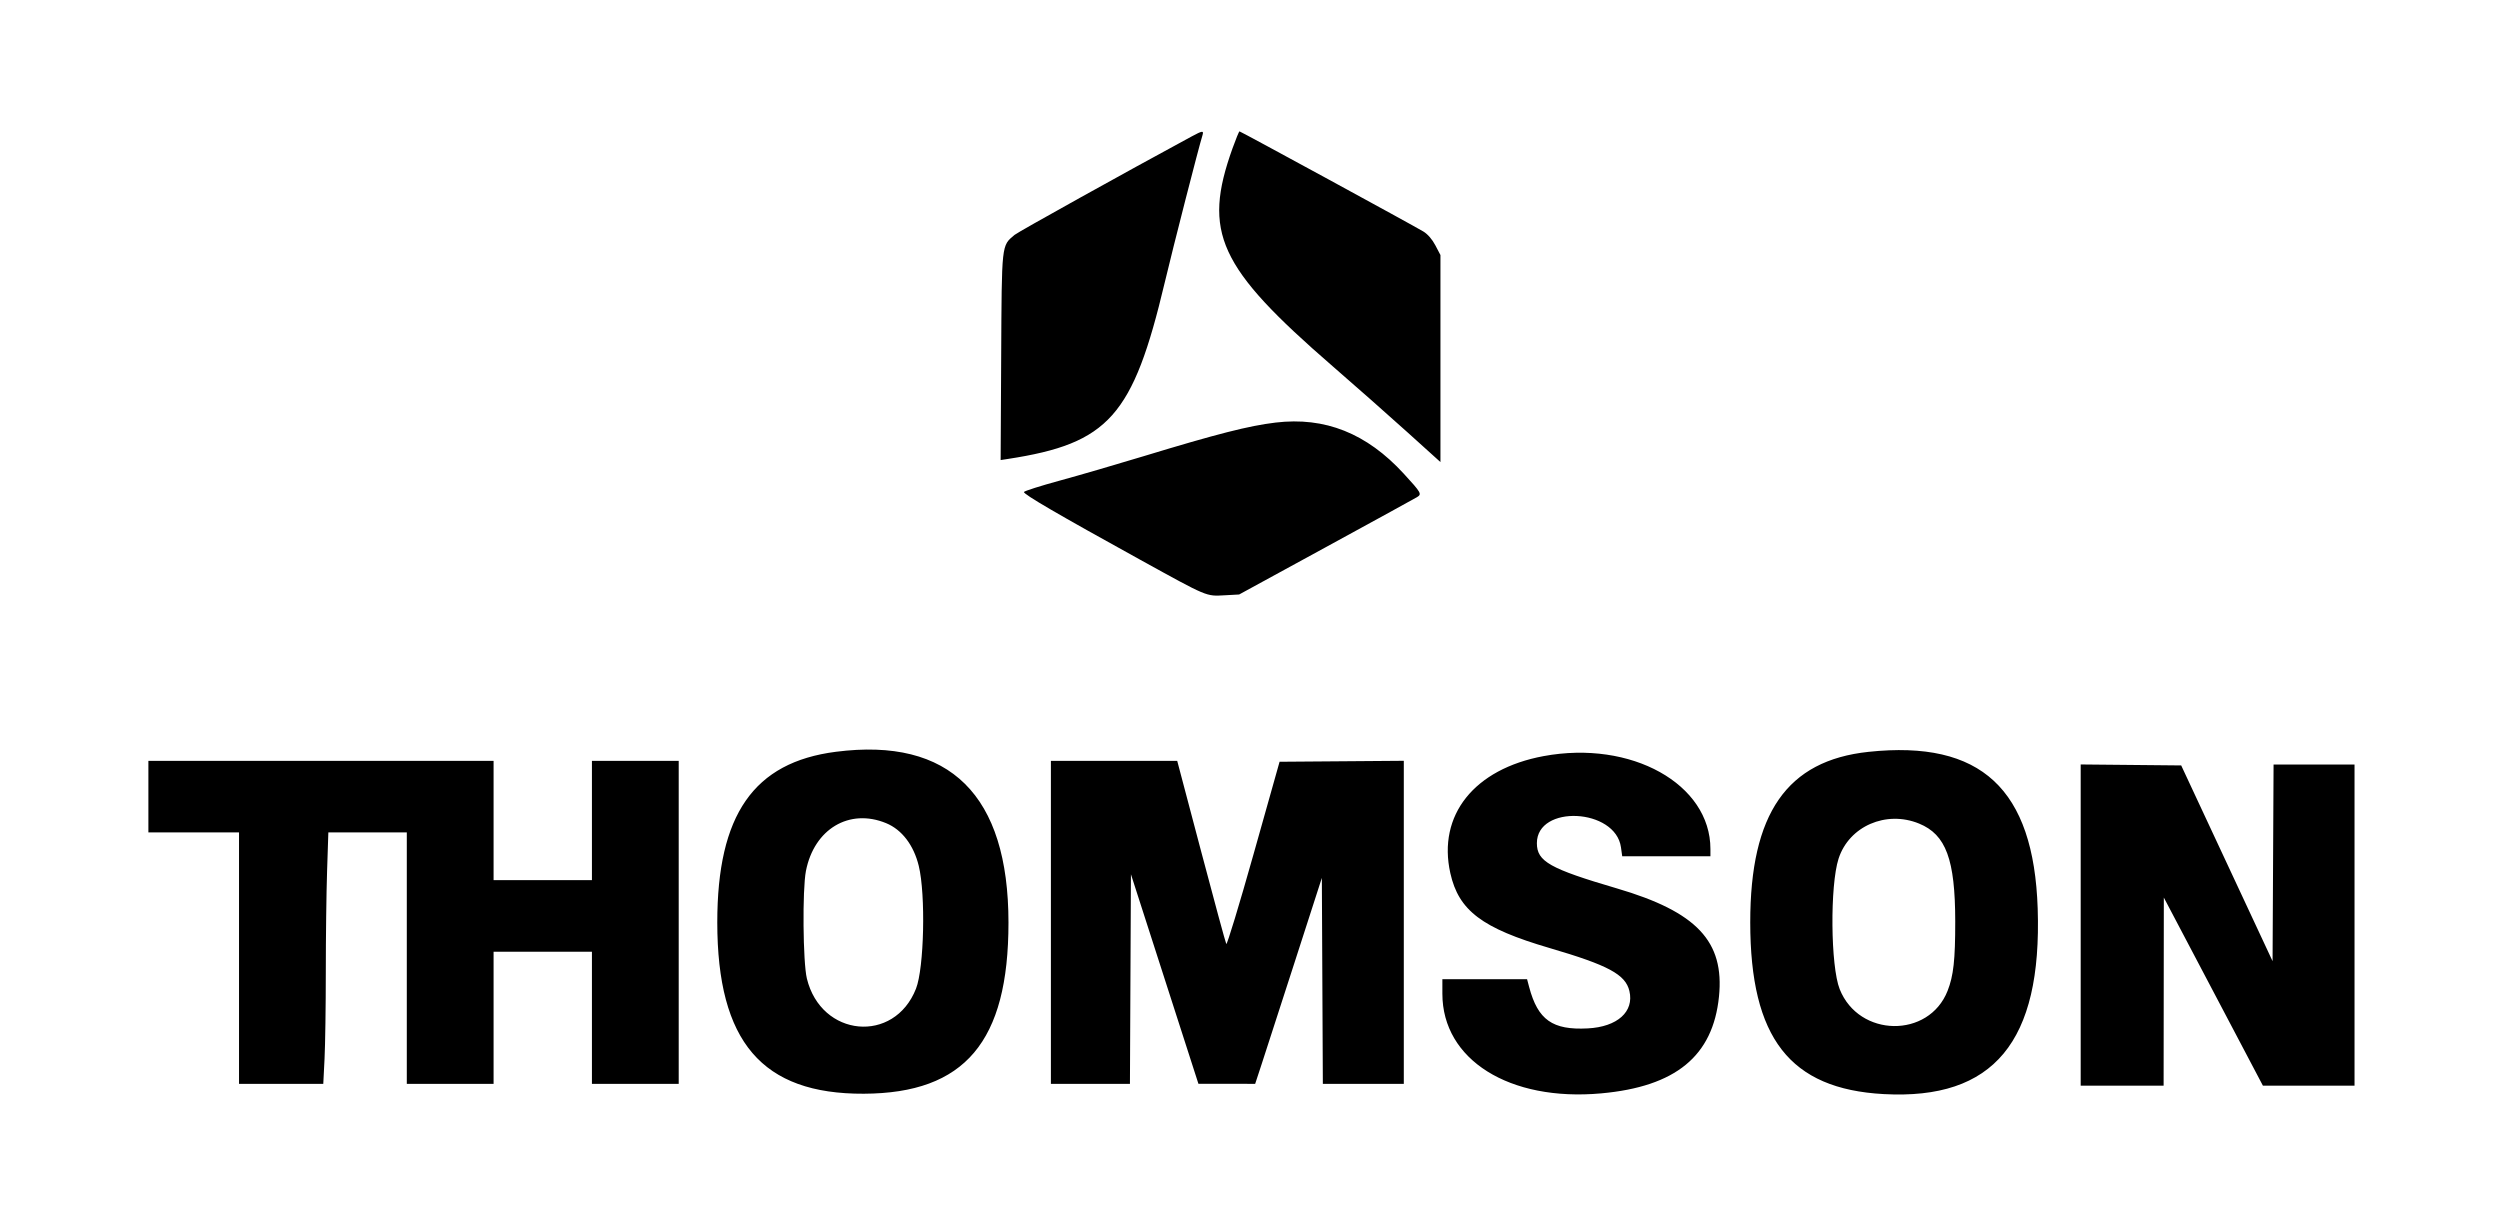
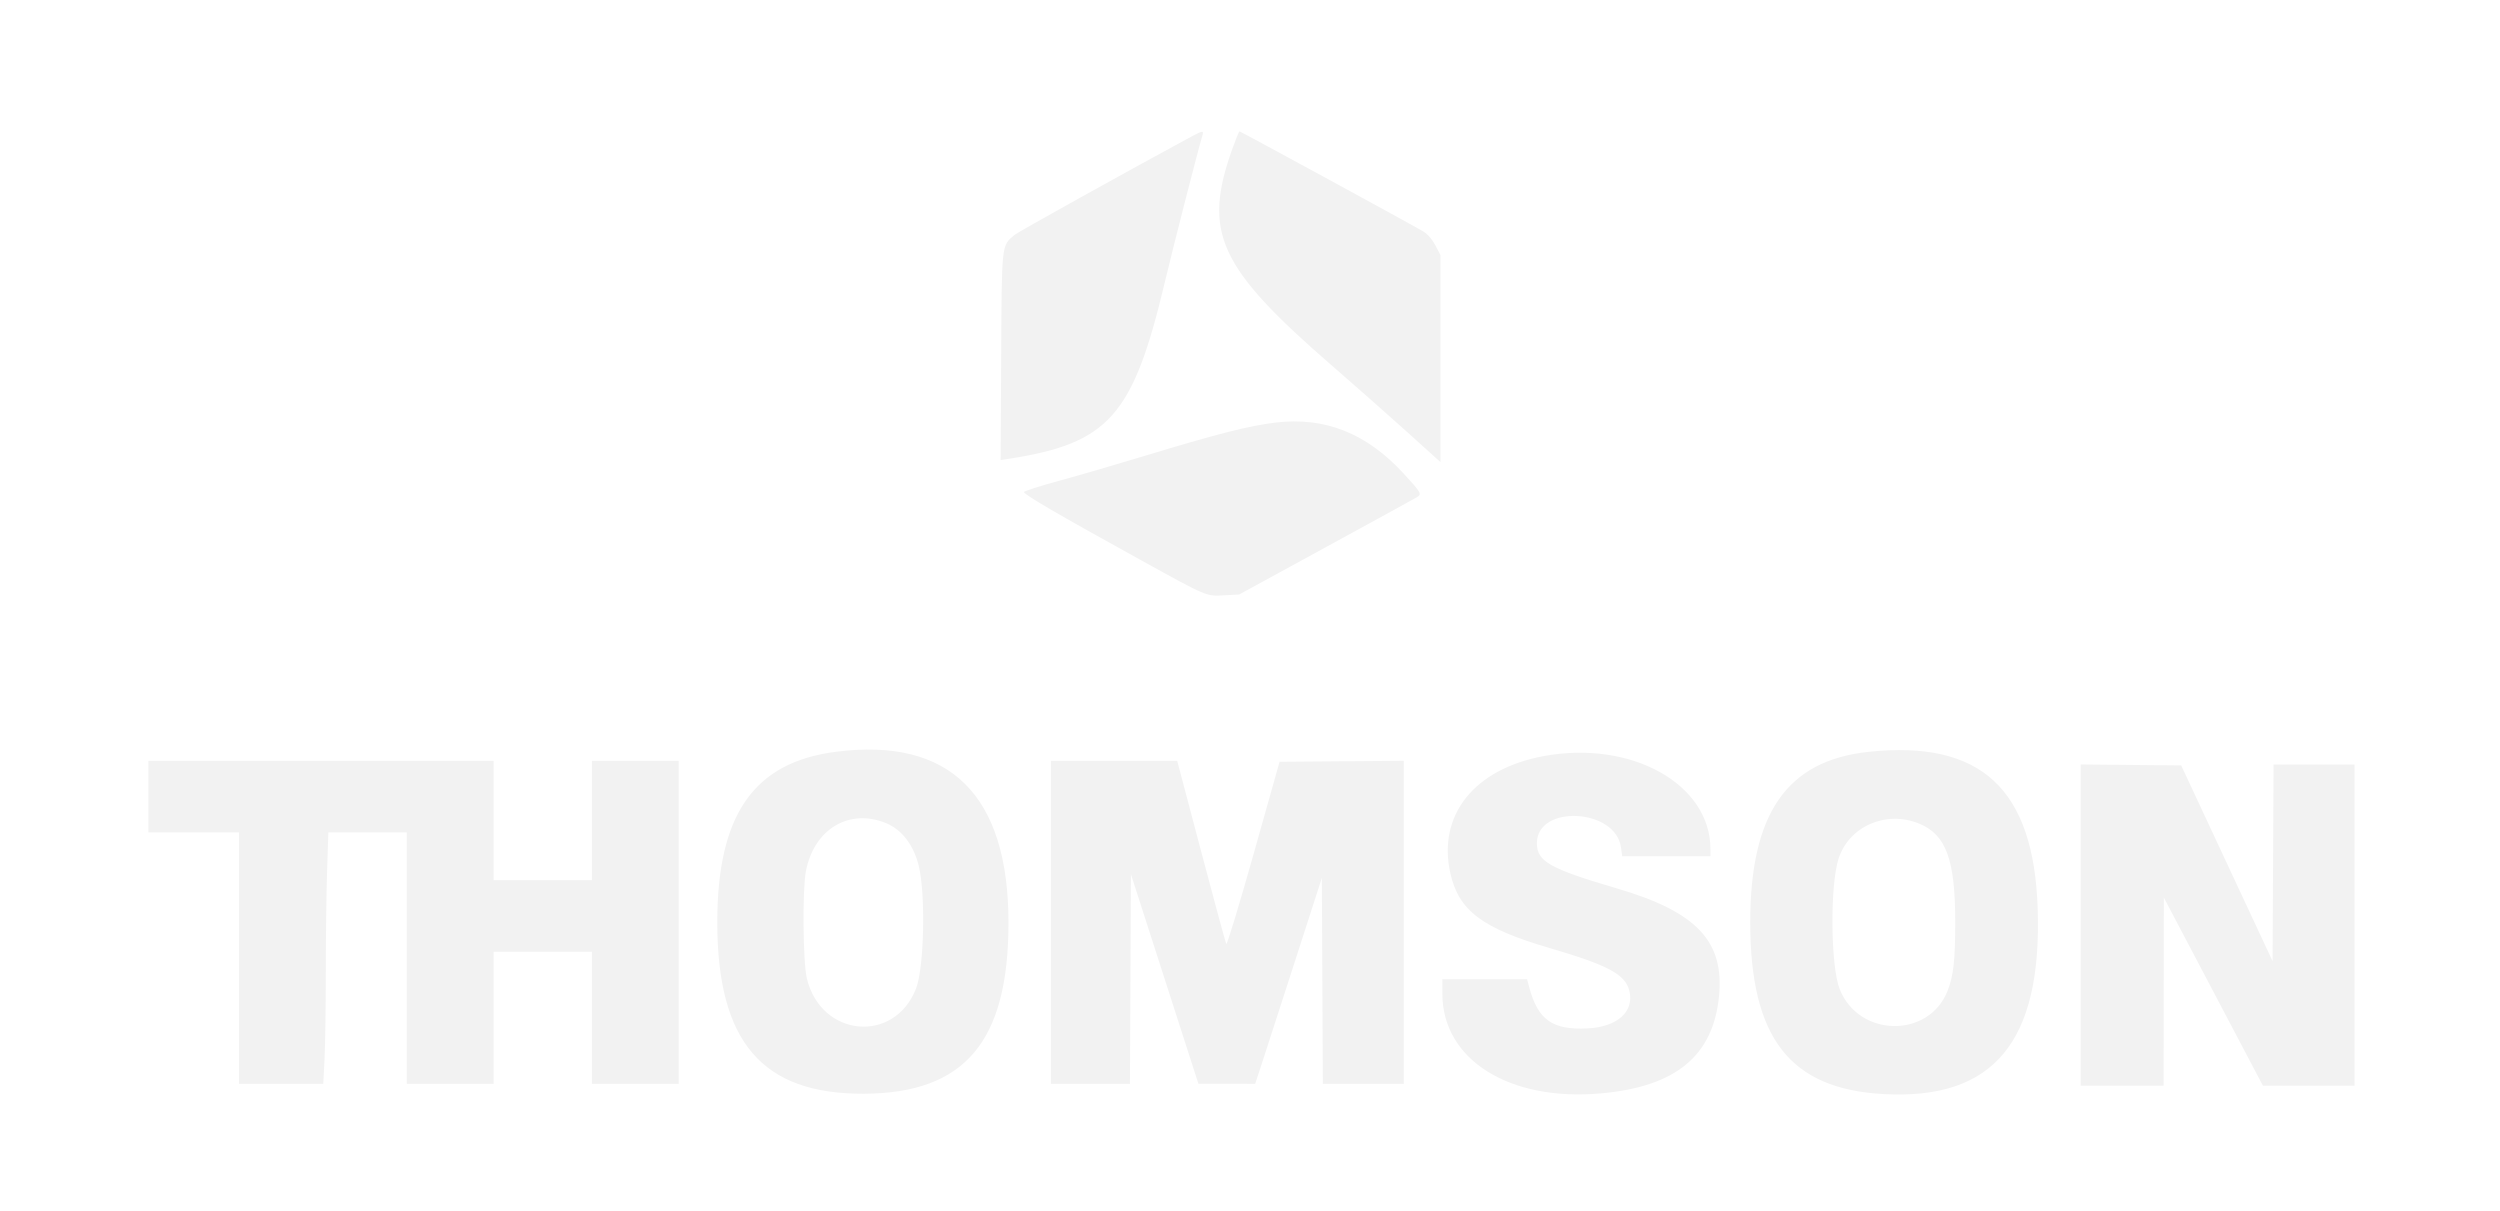
<svg xmlns="http://www.w3.org/2000/svg" version="1.1" viewBox="0, 0, 400,193.667" height="193.667" width="400" id="svg">
  <defs id="defs7" />
-   <g transform="matrix(0.925653,0,0,0.880895,15.10284,12.79788)" id="svgg">
-     <path style="fill:#000000;fill-rule:evenodd;stroke:none" d="m 189.667,10.252 c -11.455,6.507 -30.013,17.348 -30.616,17.885 -2.275,2.025 -2.208,1.38 -2.312,22.13 l -0.094,18.767 1.261,-0.203 c 17.429,-2.815 21.618,-7.765 27.101,-32.03 1.489,-6.587 5.857,-24.499 6.515,-26.718 0.275,-0.927 0.036,-0.905 -1.855,0.169 m 7.058,2.165 c -5.204,15.275 -2.455,21.569 17.275,39.544 3.942,3.592 9.754,8.984 12.917,11.984 l 5.75,5.454 v -18.801 -18.8 l -0.875,-1.755 c -0.547,-1.099 -1.326,-2.042 -2.083,-2.524 -1.698,-1.081 -31.587,-18.186 -31.777,-18.186 -0.086,0 -0.629,1.388 -1.207,3.084 m 7.442,49.808 c -4.61,0.579 -10.103,2.05 -22.85,6.121 -4.666,1.491 -11.188,3.485 -14.493,4.432 -3.306,0.947 -6.072,1.872 -6.147,2.055 -0.153,0.374 5.88,4.07 20.118,12.324 11.709,6.787 11.344,6.626 14.556,6.44 l 2.522,-0.146 14.98,-8.593 c 8.239,-4.725 15.323,-8.809 15.742,-9.074 0.899,-0.568 0.79,-0.772 -2.277,-4.284 -6.405,-7.332 -13.605,-10.347 -22.151,-9.275 m -76,59.795 c -14.203,1.916 -20.5,11.433 -20.5,30.98 0,21.698 7.742,31.212 25.333,31.129 17.461,-0.082 25,-9.452 25,-31.071 0,-23.176 -10.114,-33.699 -29.833,-31.038 m 178.5,0.012 c -14.112,1.577 -20.455,11.181 -20.452,30.968 0.004,21.014 6.848,30.268 23.075,31.196 19.008,1.087 27.37,-9.497 26.612,-33.684 -0.682,-21.767 -9.802,-30.65 -29.235,-28.48 m -56.167,0.774 c -12.009,2.344 -18.363,10.722 -16.125,21.261 1.444,6.798 5.486,10.006 17.125,13.589 10.194,3.138 13.149,4.808 13.827,7.817 0.846,3.751 -2.075,6.509 -7.191,6.79 -6.101,0.335 -8.627,-1.537 -10.137,-7.513 l -0.358,-1.417 H 240.32 233 v 2.635 c 0,11.984 11.569,19.611 27.451,18.097 12.883,-1.227 19.315,-6.777 20.359,-17.565 0.972,-10.047 -3.834,-15.403 -17.643,-19.664 -11.608,-3.581 -13.825,-4.896 -13.831,-8.203 -0.013,-7.065 13.591,-6.372 14.534,0.74 l 0.216,1.627 h 7.624 7.623 v -1.317 c 0,-11.814 -13.696,-19.831 -28.833,-16.877 M 9.333,130.167 v 6.5 H 17.167 25 v 22.833 22.833 h 7.282 7.281 l 0.219,-4.552 c 0.12,-2.504 0.218,-9.605 0.218,-15.78 0,-6.175 0.099,-14.401 0.22,-18.281 l 0.219,-7.053 H 47.22 54 v 22.833 22.833 h 7.5 7.5 v -12 -12 h 8.5 8.5 v 12 12 h 7.5 7.5 V 153 123.667 H 93.5 86 V 134.5 145.333 H 77.5 69 V 134.5 123.667 H 39.167 9.333 v 6.5 m 156,22.833 v 29.333 h 6.831 6.831 l 0.086,-19.034 0.086,-19.035 5.833,19.031 5.833,19.03 4.904,0.004 4.904,0.004 1.12,-3.583 c 0.617,-1.971 3.21,-10.387 5.763,-18.702 l 4.643,-15.12 0.086,18.703 0.086,18.702 h 6.997 6.997 v -29.338 -29.338 l -10.736,0.088 -10.737,0.088 -4.493,16.763 c -2.471,9.219 -4.595,16.569 -4.719,16.333 -0.123,-0.236 -2.083,-7.815 -4.353,-16.843 l -4.128,-16.415 -10.917,-0.002 -10.917,-0.002 V 153 m 178,0.494 v 29.173 h 7.167 7.167 l 0.018,-17.084 0.019,-17.083 8.563,17.083 8.563,17.084 h 7.918 7.919 V 153.5 124.333 h -6.997 -6.998 l -0.086,17.861 -0.086,17.86 -7.897,-17.777 -7.896,-17.777 -8.687,-0.089 -8.687,-0.089 v 29.172 M 136.857,134.988 c 2.722,1.18 4.76,3.987 5.635,7.758 1.214,5.237 0.929,18.545 -0.478,22.306 -3.765,10.064 -16.398,8.826 -18.862,-1.849 -0.682,-2.951 -0.791,-16.154 -0.162,-19.536 1.418,-7.629 7.506,-11.439 13.867,-8.679 m 178.543,0.073 c 4.653,2.001 6.239,6.513 6.248,17.772 0.006,6.989 -0.296,9.867 -1.321,12.607 -3.246,8.675 -15.327,8.481 -18.65,-0.3 -1.578,-4.169 -1.697,-18.819 -0.194,-23.709 1.812,-5.89 8.217,-8.823 13.917,-6.37" id="path0" />
+   <g transform="matrix(0.925653,0,0,0.880895,15.10284,12.79788)" id="svgg" style="fill:#f2f2f2">
+     <path style="fill:#f2f2f2;fill-rule:evenodd;stroke:none" d="m 189.667,10.252 c -11.455,6.507 -30.013,17.348 -30.616,17.885 -2.275,2.025 -2.208,1.38 -2.312,22.13 l -0.094,18.767 1.261,-0.203 c 17.429,-2.815 21.618,-7.765 27.101,-32.03 1.489,-6.587 5.857,-24.499 6.515,-26.718 0.275,-0.927 0.036,-0.905 -1.855,0.169 m 7.058,2.165 c -5.204,15.275 -2.455,21.569 17.275,39.544 3.942,3.592 9.754,8.984 12.917,11.984 l 5.75,5.454 v -18.801 -18.8 l -0.875,-1.755 c -0.547,-1.099 -1.326,-2.042 -2.083,-2.524 -1.698,-1.081 -31.587,-18.186 -31.777,-18.186 -0.086,0 -0.629,1.388 -1.207,3.084 m 7.442,49.808 c -4.61,0.579 -10.103,2.05 -22.85,6.121 -4.666,1.491 -11.188,3.485 -14.493,4.432 -3.306,0.947 -6.072,1.872 -6.147,2.055 -0.153,0.374 5.88,4.07 20.118,12.324 11.709,6.787 11.344,6.626 14.556,6.44 l 2.522,-0.146 14.98,-8.593 c 8.239,-4.725 15.323,-8.809 15.742,-9.074 0.899,-0.568 0.79,-0.772 -2.277,-4.284 -6.405,-7.332 -13.605,-10.347 -22.151,-9.275 m -76,59.795 c -14.203,1.916 -20.5,11.433 -20.5,30.98 0,21.698 7.742,31.212 25.333,31.129 17.461,-0.082 25,-9.452 25,-31.071 0,-23.176 -10.114,-33.699 -29.833,-31.038 m 178.5,0.012 c -14.112,1.577 -20.455,11.181 -20.452,30.968 0.004,21.014 6.848,30.268 23.075,31.196 19.008,1.087 27.37,-9.497 26.612,-33.684 -0.682,-21.767 -9.802,-30.65 -29.235,-28.48 m -56.167,0.774 c -12.009,2.344 -18.363,10.722 -16.125,21.261 1.444,6.798 5.486,10.006 17.125,13.589 10.194,3.138 13.149,4.808 13.827,7.817 0.846,3.751 -2.075,6.509 -7.191,6.79 -6.101,0.335 -8.627,-1.537 -10.137,-7.513 l -0.358,-1.417 H 240.32 233 v 2.635 c 0,11.984 11.569,19.611 27.451,18.097 12.883,-1.227 19.315,-6.777 20.359,-17.565 0.972,-10.047 -3.834,-15.403 -17.643,-19.664 -11.608,-3.581 -13.825,-4.896 -13.831,-8.203 -0.013,-7.065 13.591,-6.372 14.534,0.74 l 0.216,1.627 h 7.624 7.623 v -1.317 c 0,-11.814 -13.696,-19.831 -28.833,-16.877 M 9.333,130.167 v 6.5 H 17.167 25 v 22.833 22.833 h 7.282 7.281 l 0.219,-4.552 c 0.12,-2.504 0.218,-9.605 0.218,-15.78 0,-6.175 0.099,-14.401 0.22,-18.281 l 0.219,-7.053 H 47.22 54 v 22.833 22.833 h 7.5 7.5 v -12 -12 h 8.5 8.5 v 12 12 h 7.5 7.5 V 153 123.667 H 93.5 86 V 134.5 145.333 H 77.5 69 V 134.5 123.667 H 39.167 9.333 v 6.5 m 156,22.833 v 29.333 h 6.831 6.831 l 0.086,-19.034 0.086,-19.035 5.833,19.031 5.833,19.03 4.904,0.004 4.904,0.004 1.12,-3.583 c 0.617,-1.971 3.21,-10.387 5.763,-18.702 l 4.643,-15.12 0.086,18.703 0.086,18.702 h 6.997 6.997 v -29.338 -29.338 l -10.736,0.088 -10.737,0.088 -4.493,16.763 c -2.471,9.219 -4.595,16.569 -4.719,16.333 -0.123,-0.236 -2.083,-7.815 -4.353,-16.843 l -4.128,-16.415 -10.917,-0.002 -10.917,-0.002 V 153 m 178,0.494 v 29.173 h 7.167 7.167 l 0.018,-17.084 0.019,-17.083 8.563,17.083 8.563,17.084 h 7.918 7.919 V 153.5 124.333 h -6.997 -6.998 l -0.086,17.861 -0.086,17.86 -7.897,-17.777 -7.896,-17.777 -8.687,-0.089 -8.687,-0.089 v 29.172 M 136.857,134.988 c 2.722,1.18 4.76,3.987 5.635,7.758 1.214,5.237 0.929,18.545 -0.478,22.306 -3.765,10.064 -16.398,8.826 -18.862,-1.849 -0.682,-2.951 -0.791,-16.154 -0.162,-19.536 1.418,-7.629 7.506,-11.439 13.867,-8.679 m 178.543,0.073 c 4.653,2.001 6.239,6.513 6.248,17.772 0.006,6.989 -0.296,9.867 -1.321,12.607 -3.246,8.675 -15.327,8.481 -18.65,-0.3 -1.578,-4.169 -1.697,-18.819 -0.194,-23.709 1.812,-5.89 8.217,-8.823 13.917,-6.37" id="path0" />
  </g>
</svg>
